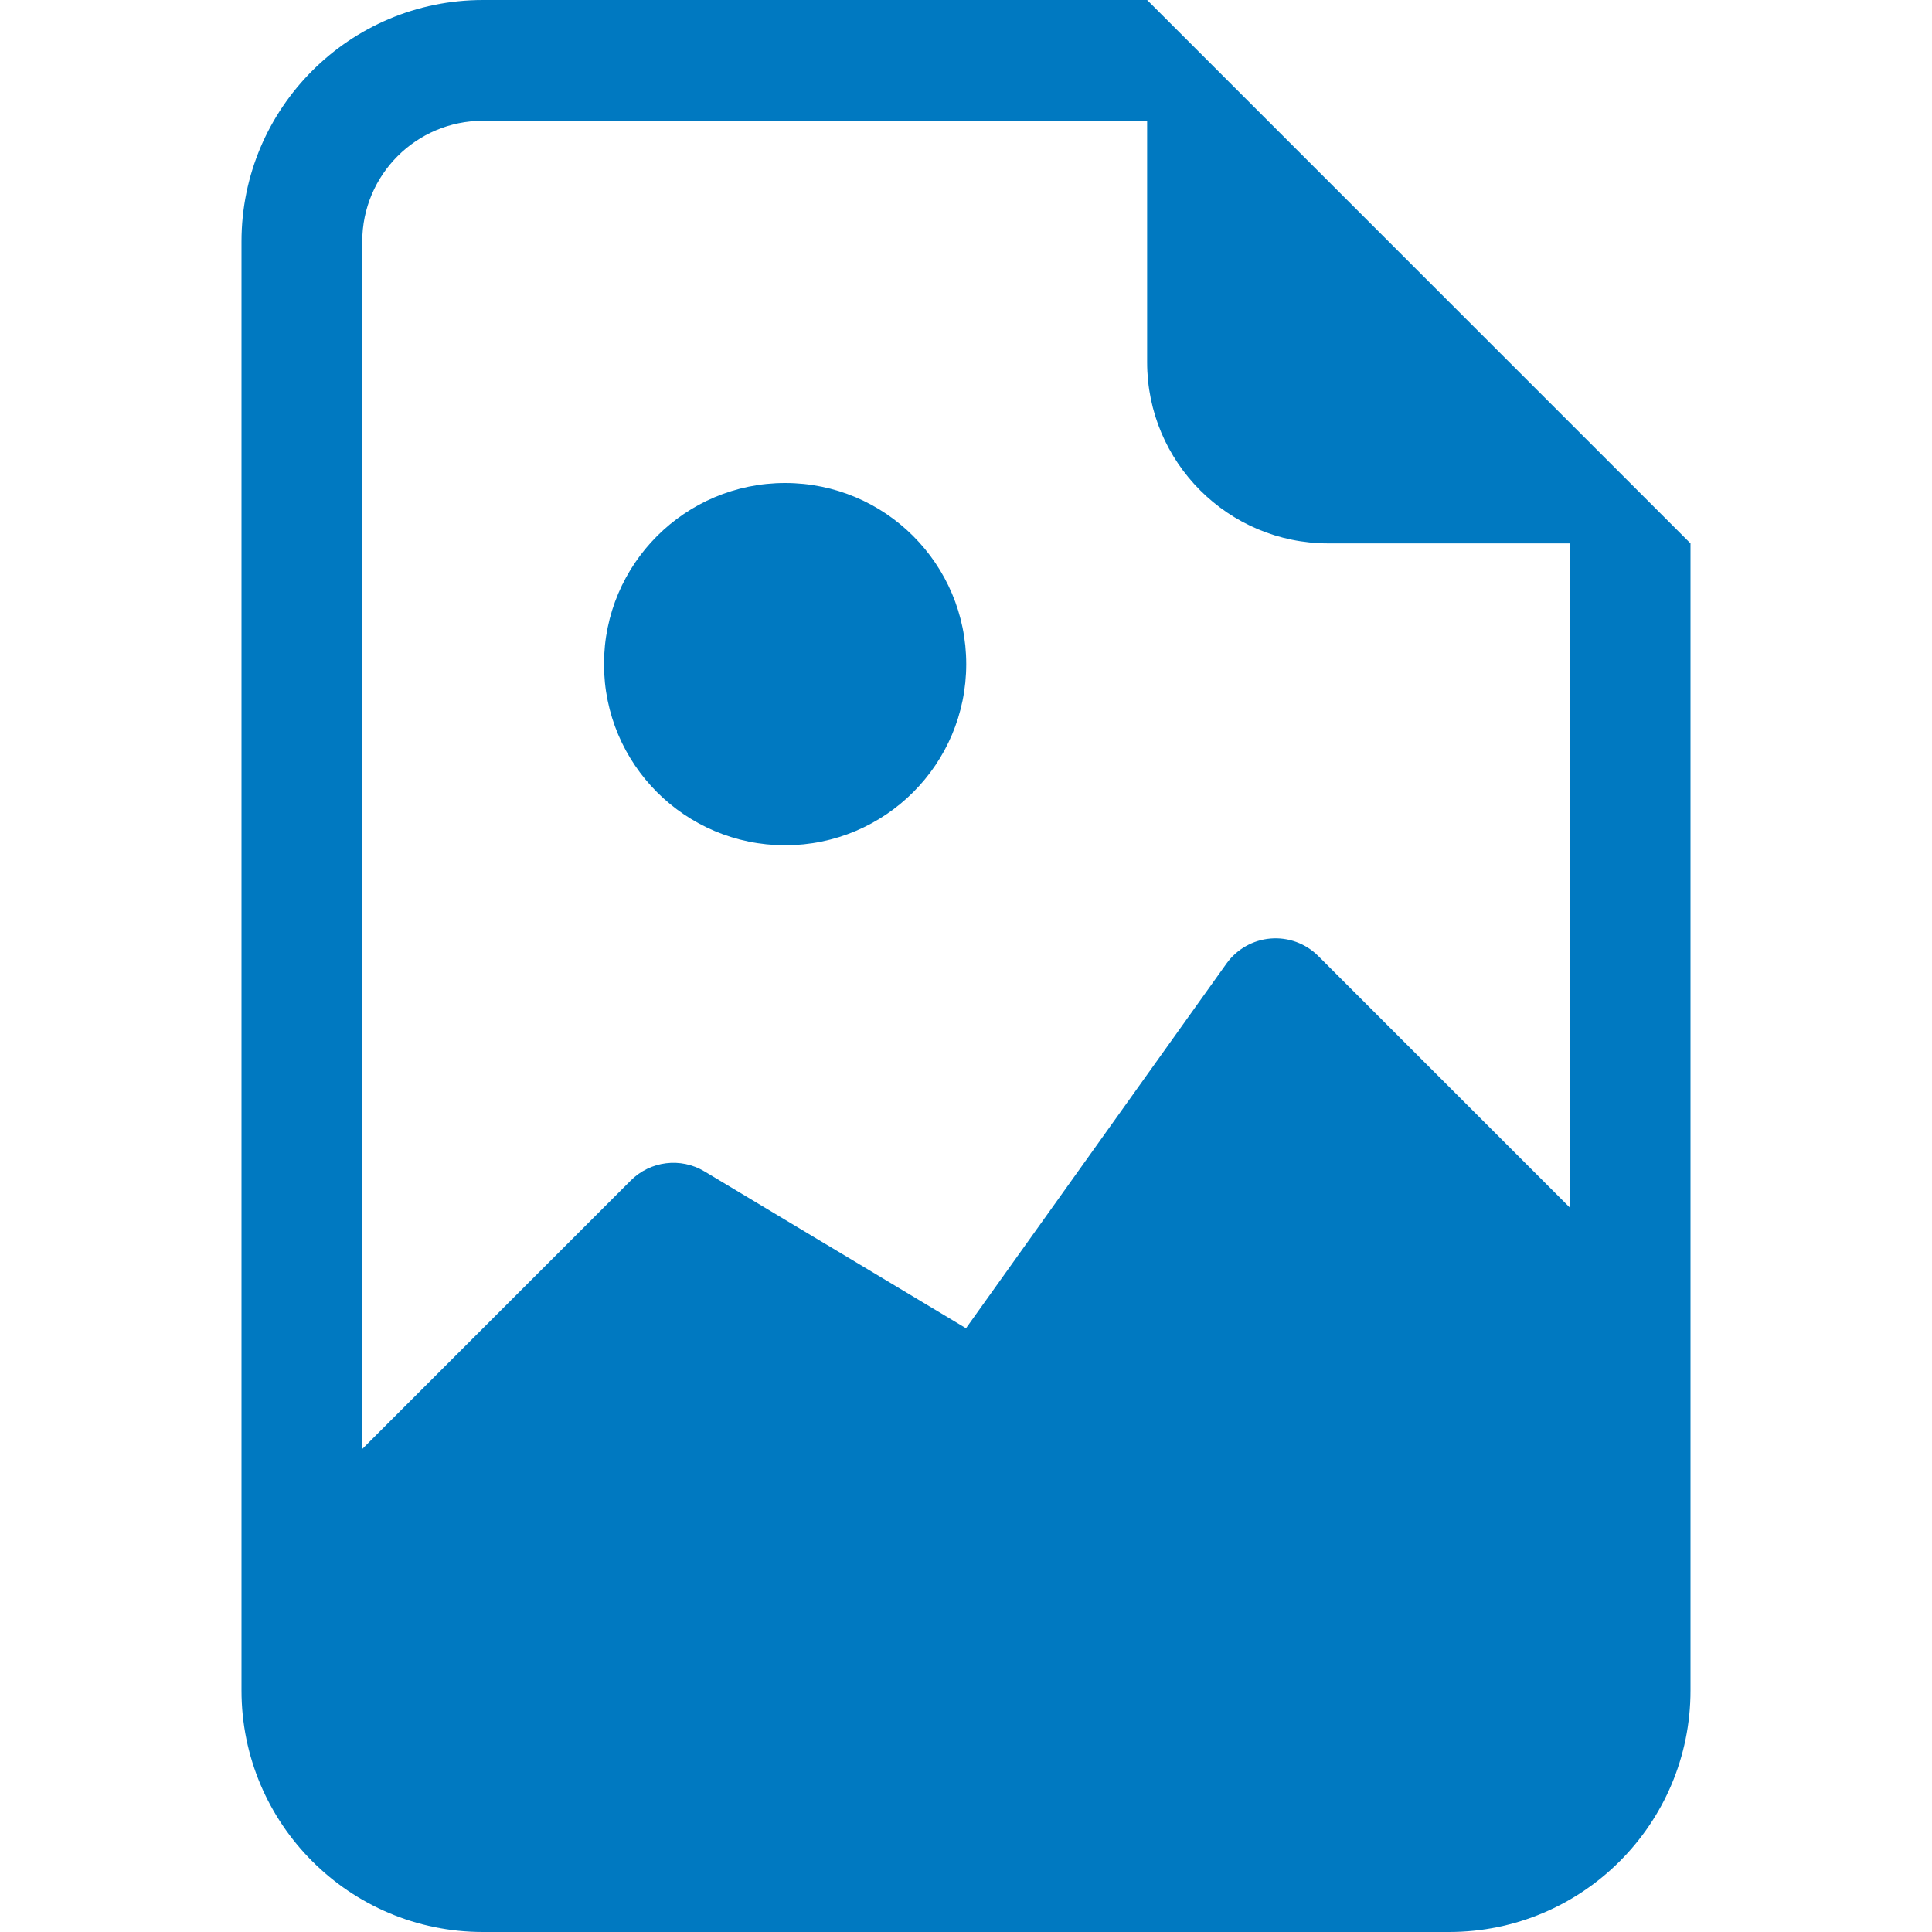
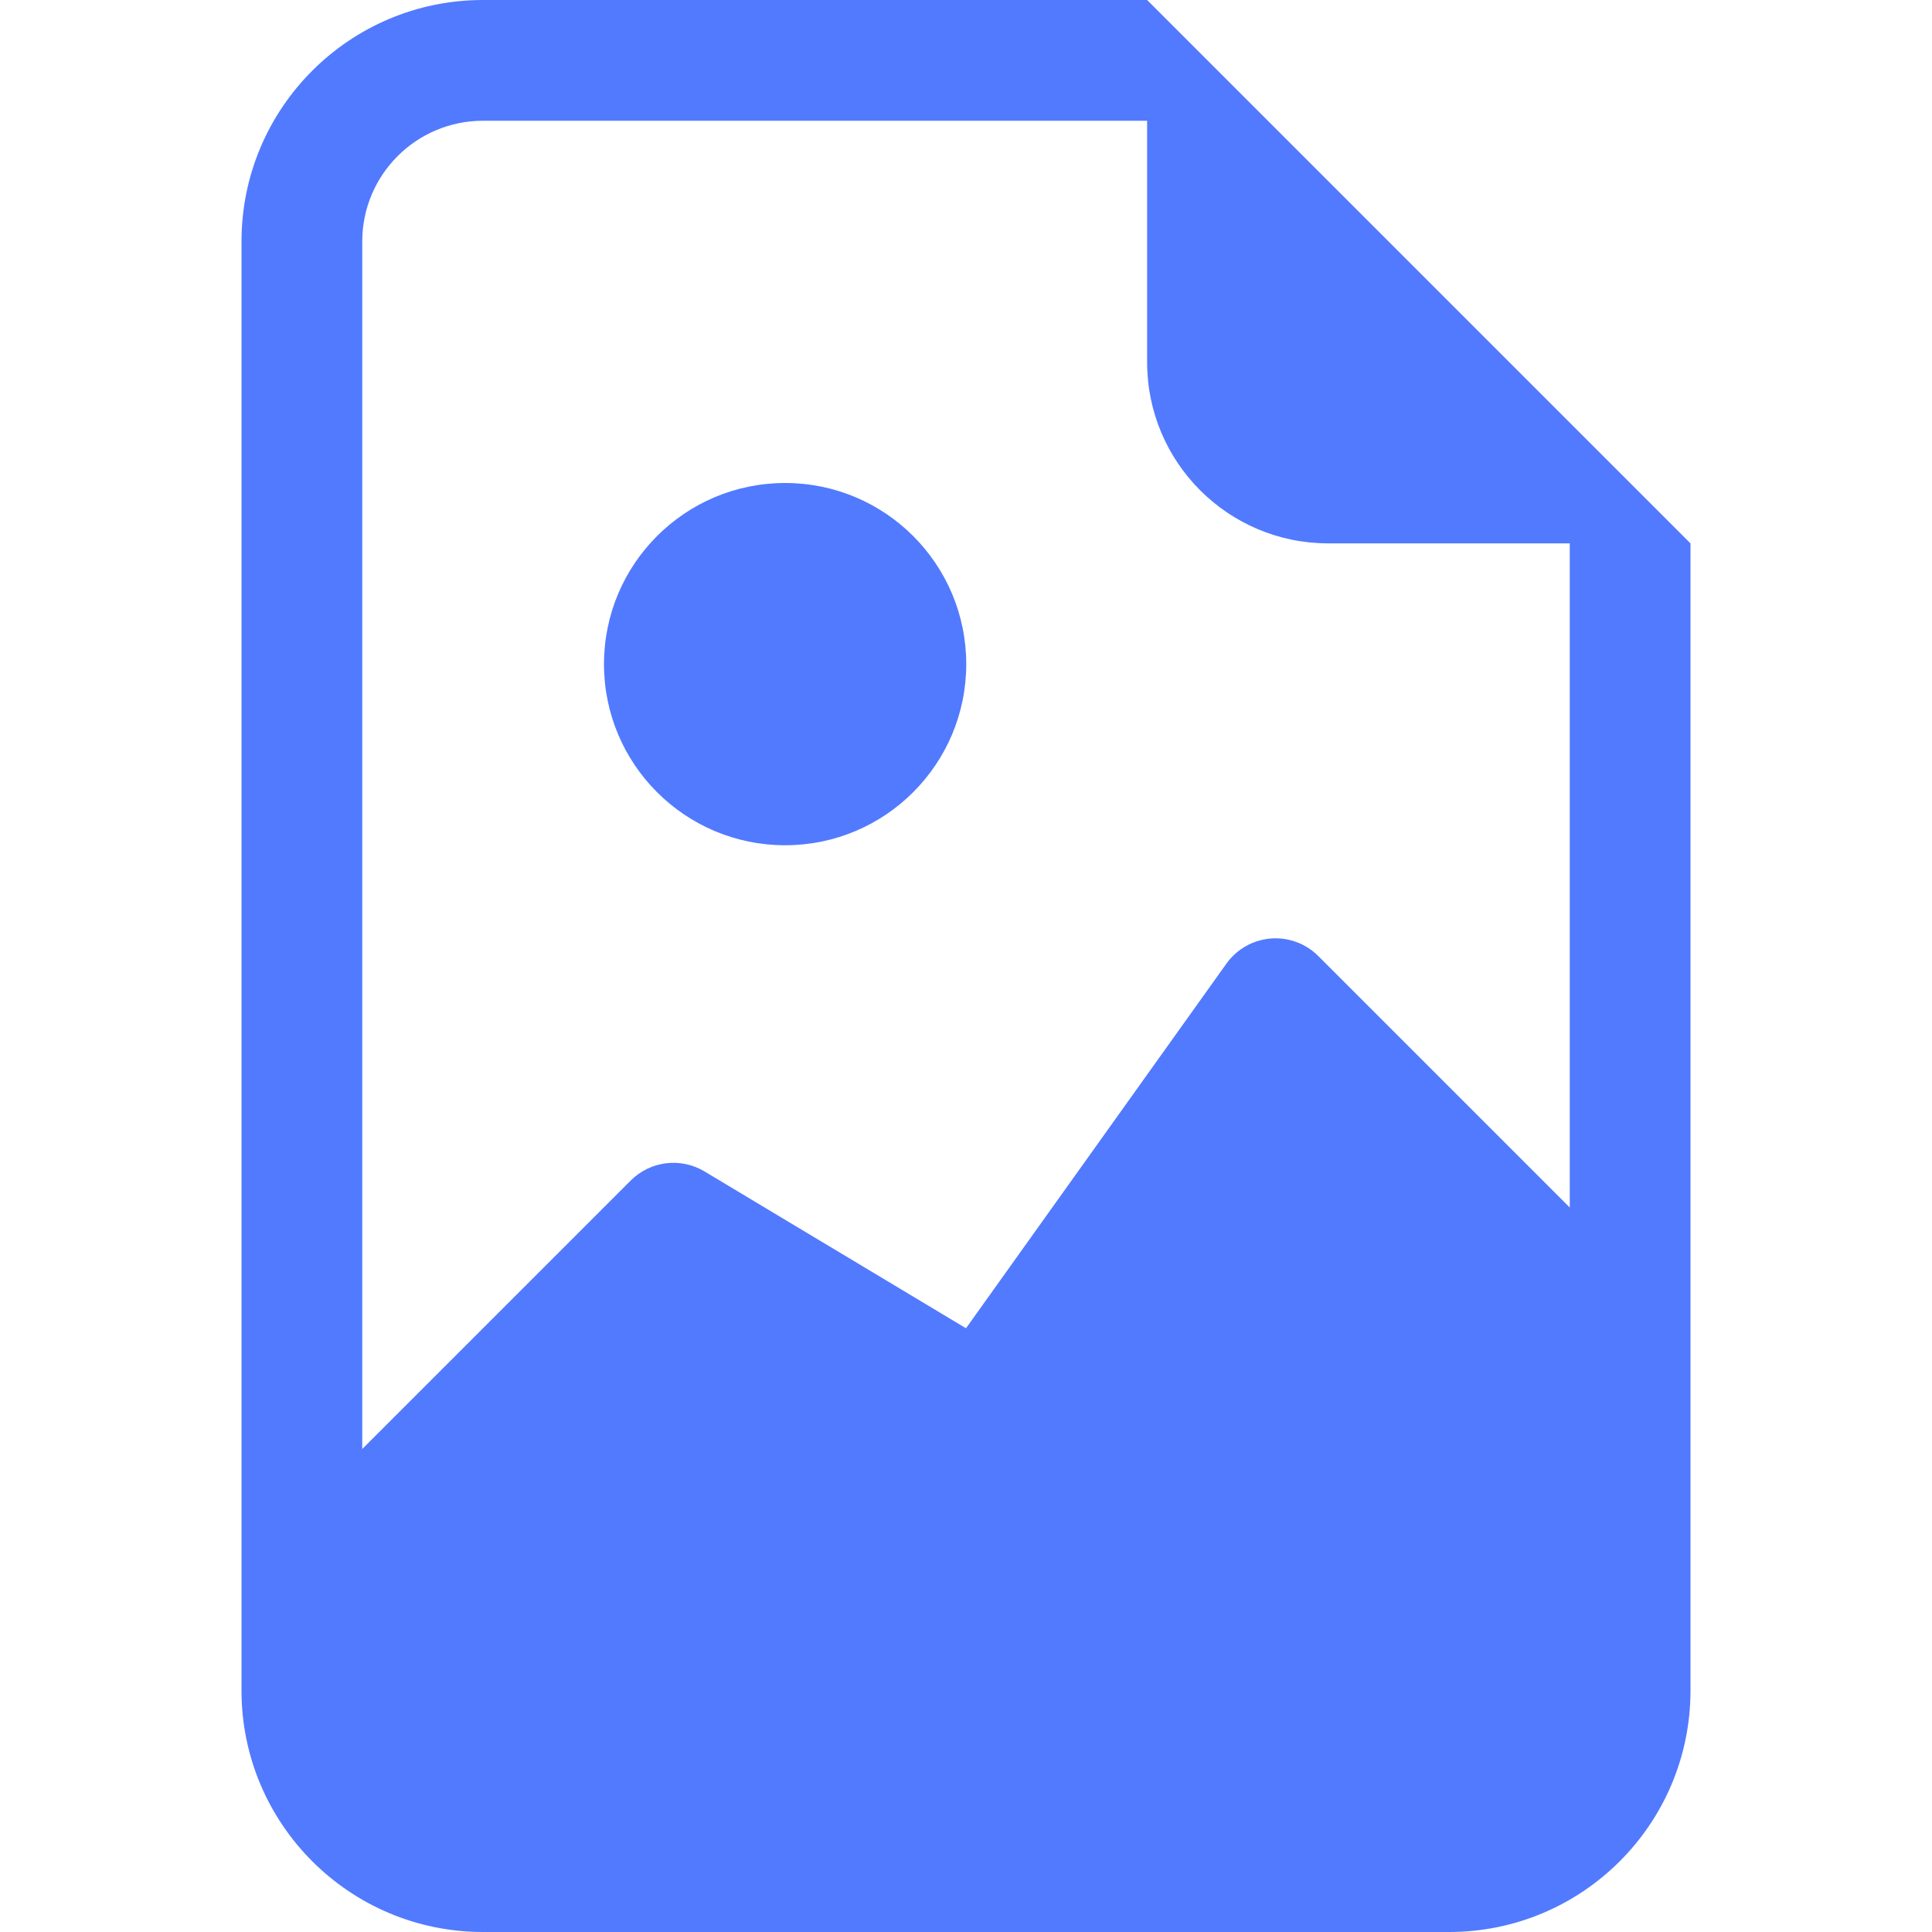
- <svg xmlns="http://www.w3.org/2000/svg" fill="#0079C1" viewBox="0 0 16 16">
+ <svg xmlns="http://www.w3.org/2000/svg" fill="#527aff" viewBox="0 0 16 16">
  <path d="M6.502 7a1.5 1.5 0 1 0 0-3 1.5 1.5 0 0 0 0 3" />
  <path d="M14 14a2 2 0 0 1-2 2H4a2 2 0 0 1-2-2V2a2 2 0 0 1 2-2h5.5L14 4.5zM4 1a1 1 0 0 0-1 1v10l2.224-2.224a.5.5 0 0 1 .61-.075L8 11l2.157-3.02a.5.5 0 0 1 .76-.063L13 10V4.5h-2A1.5 1.5 0 0 1 9.5 3V1z" />
</svg>
